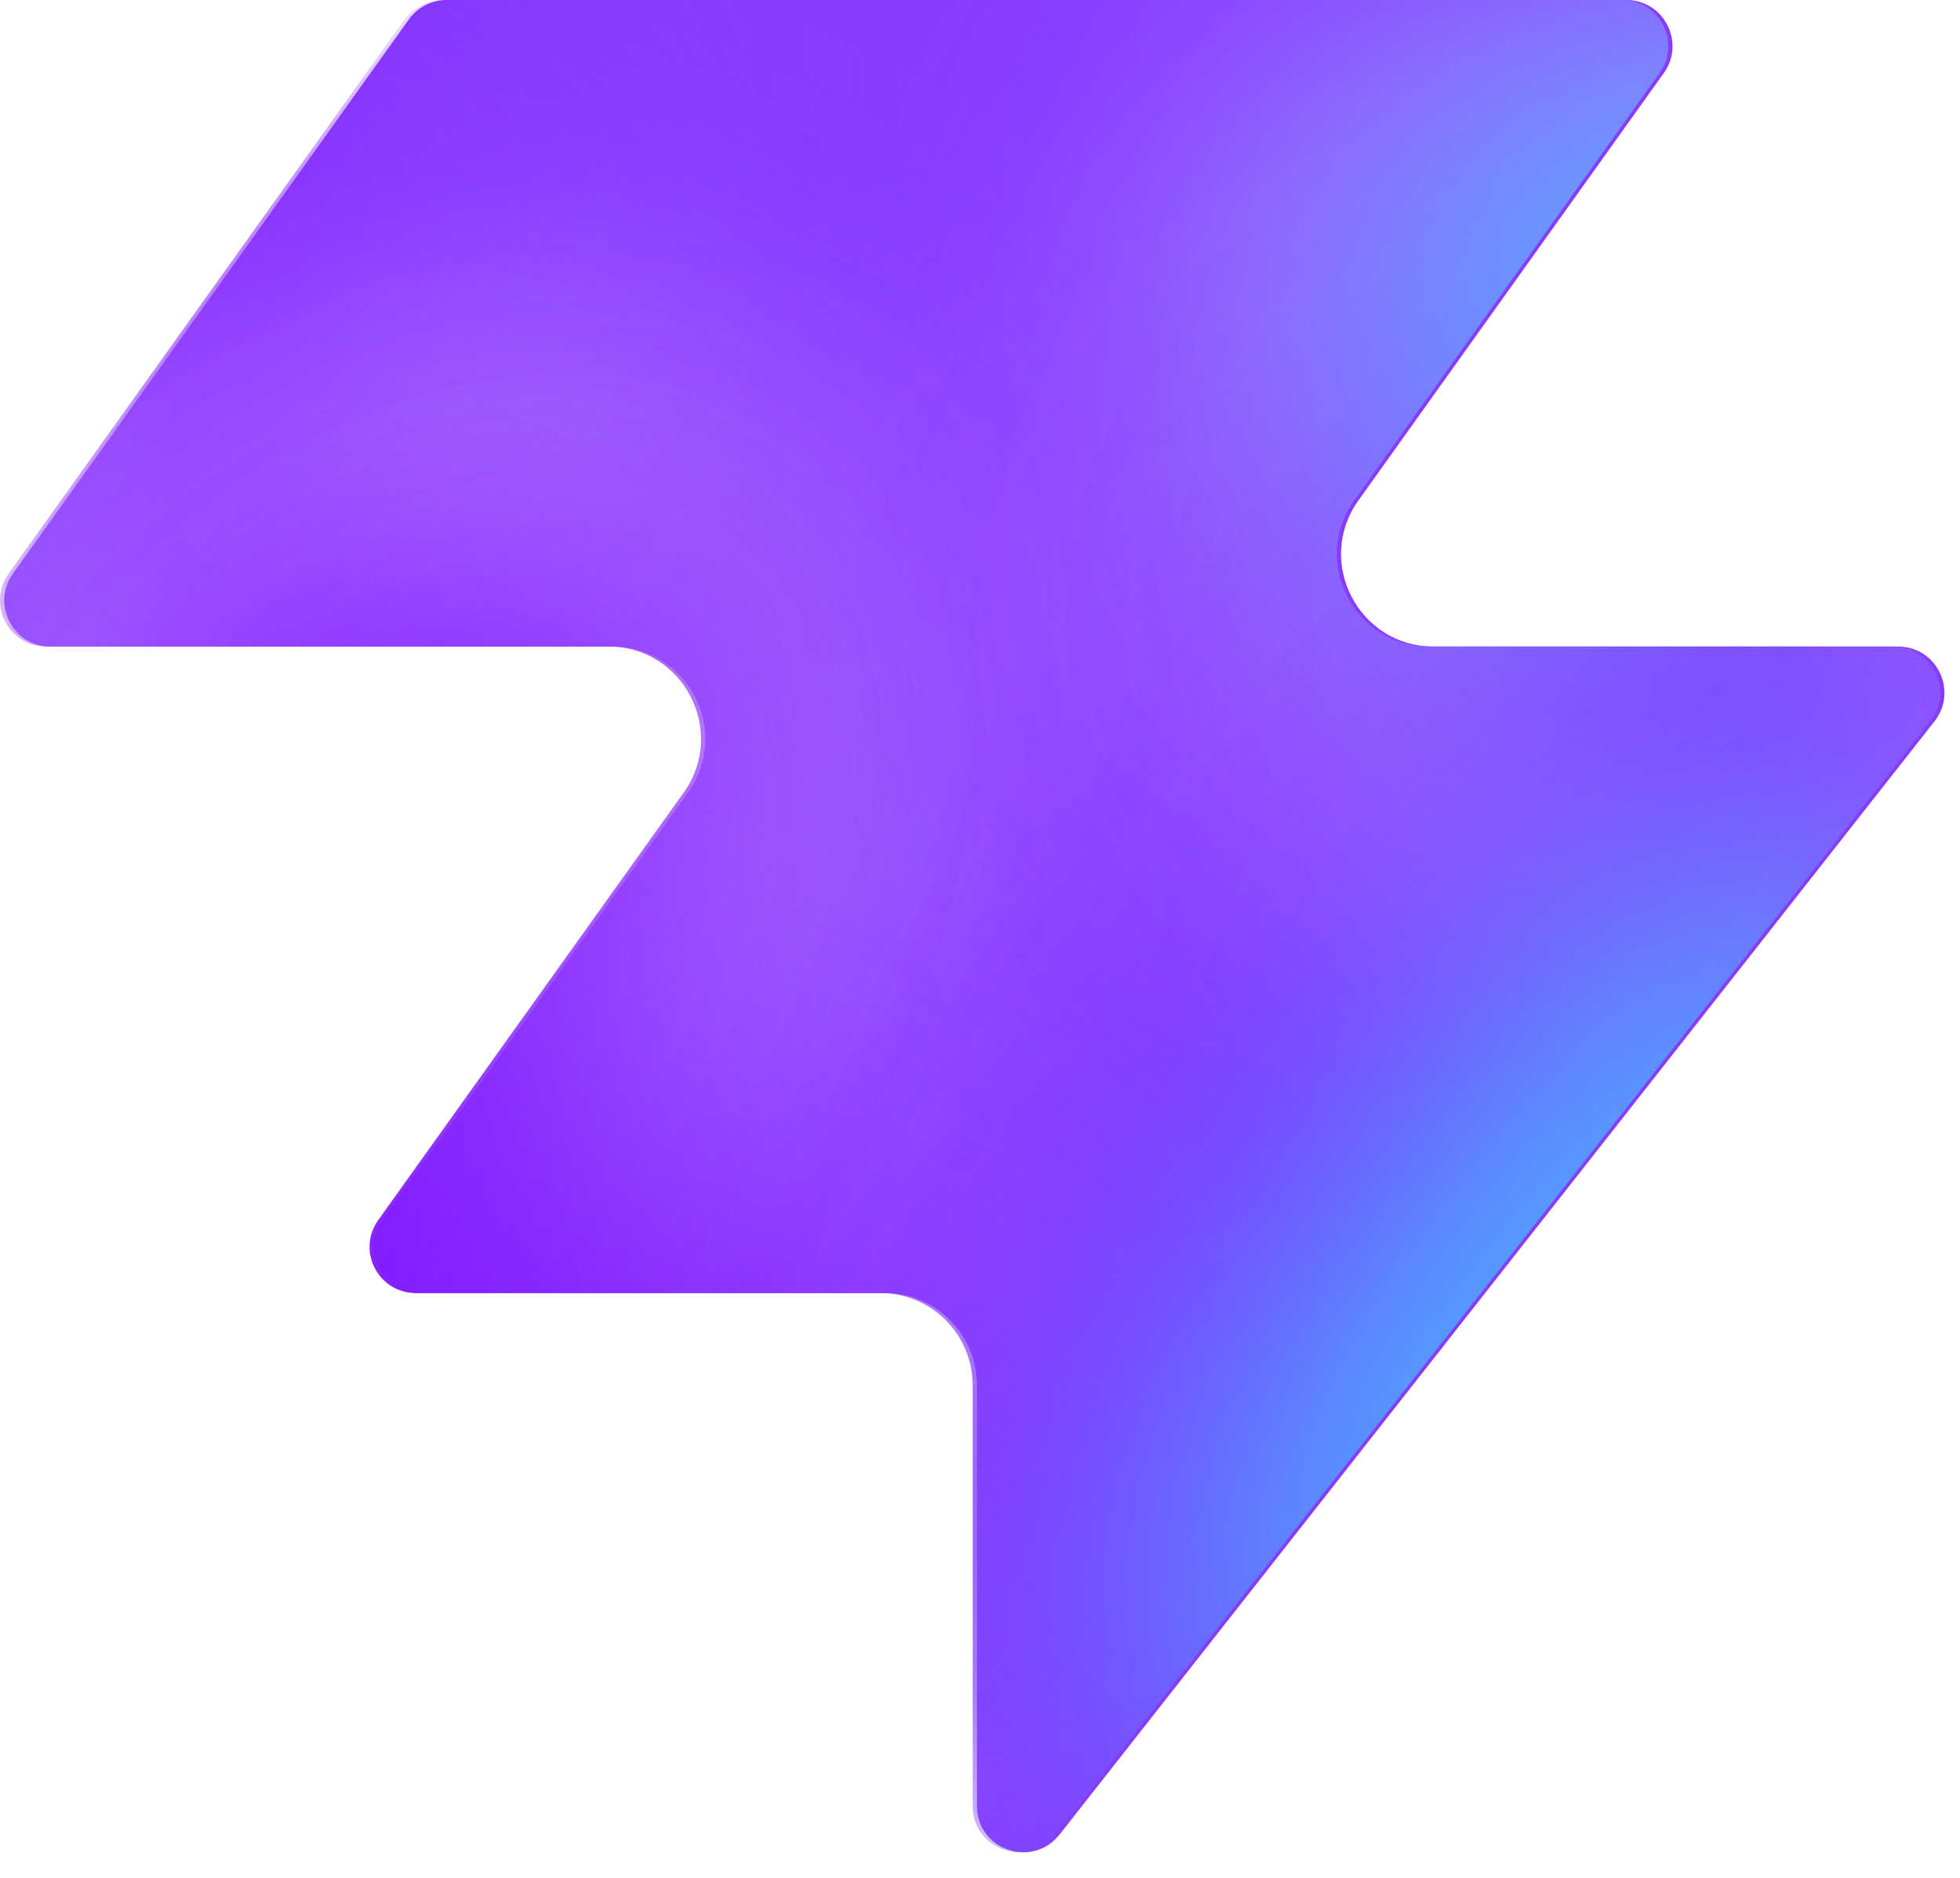
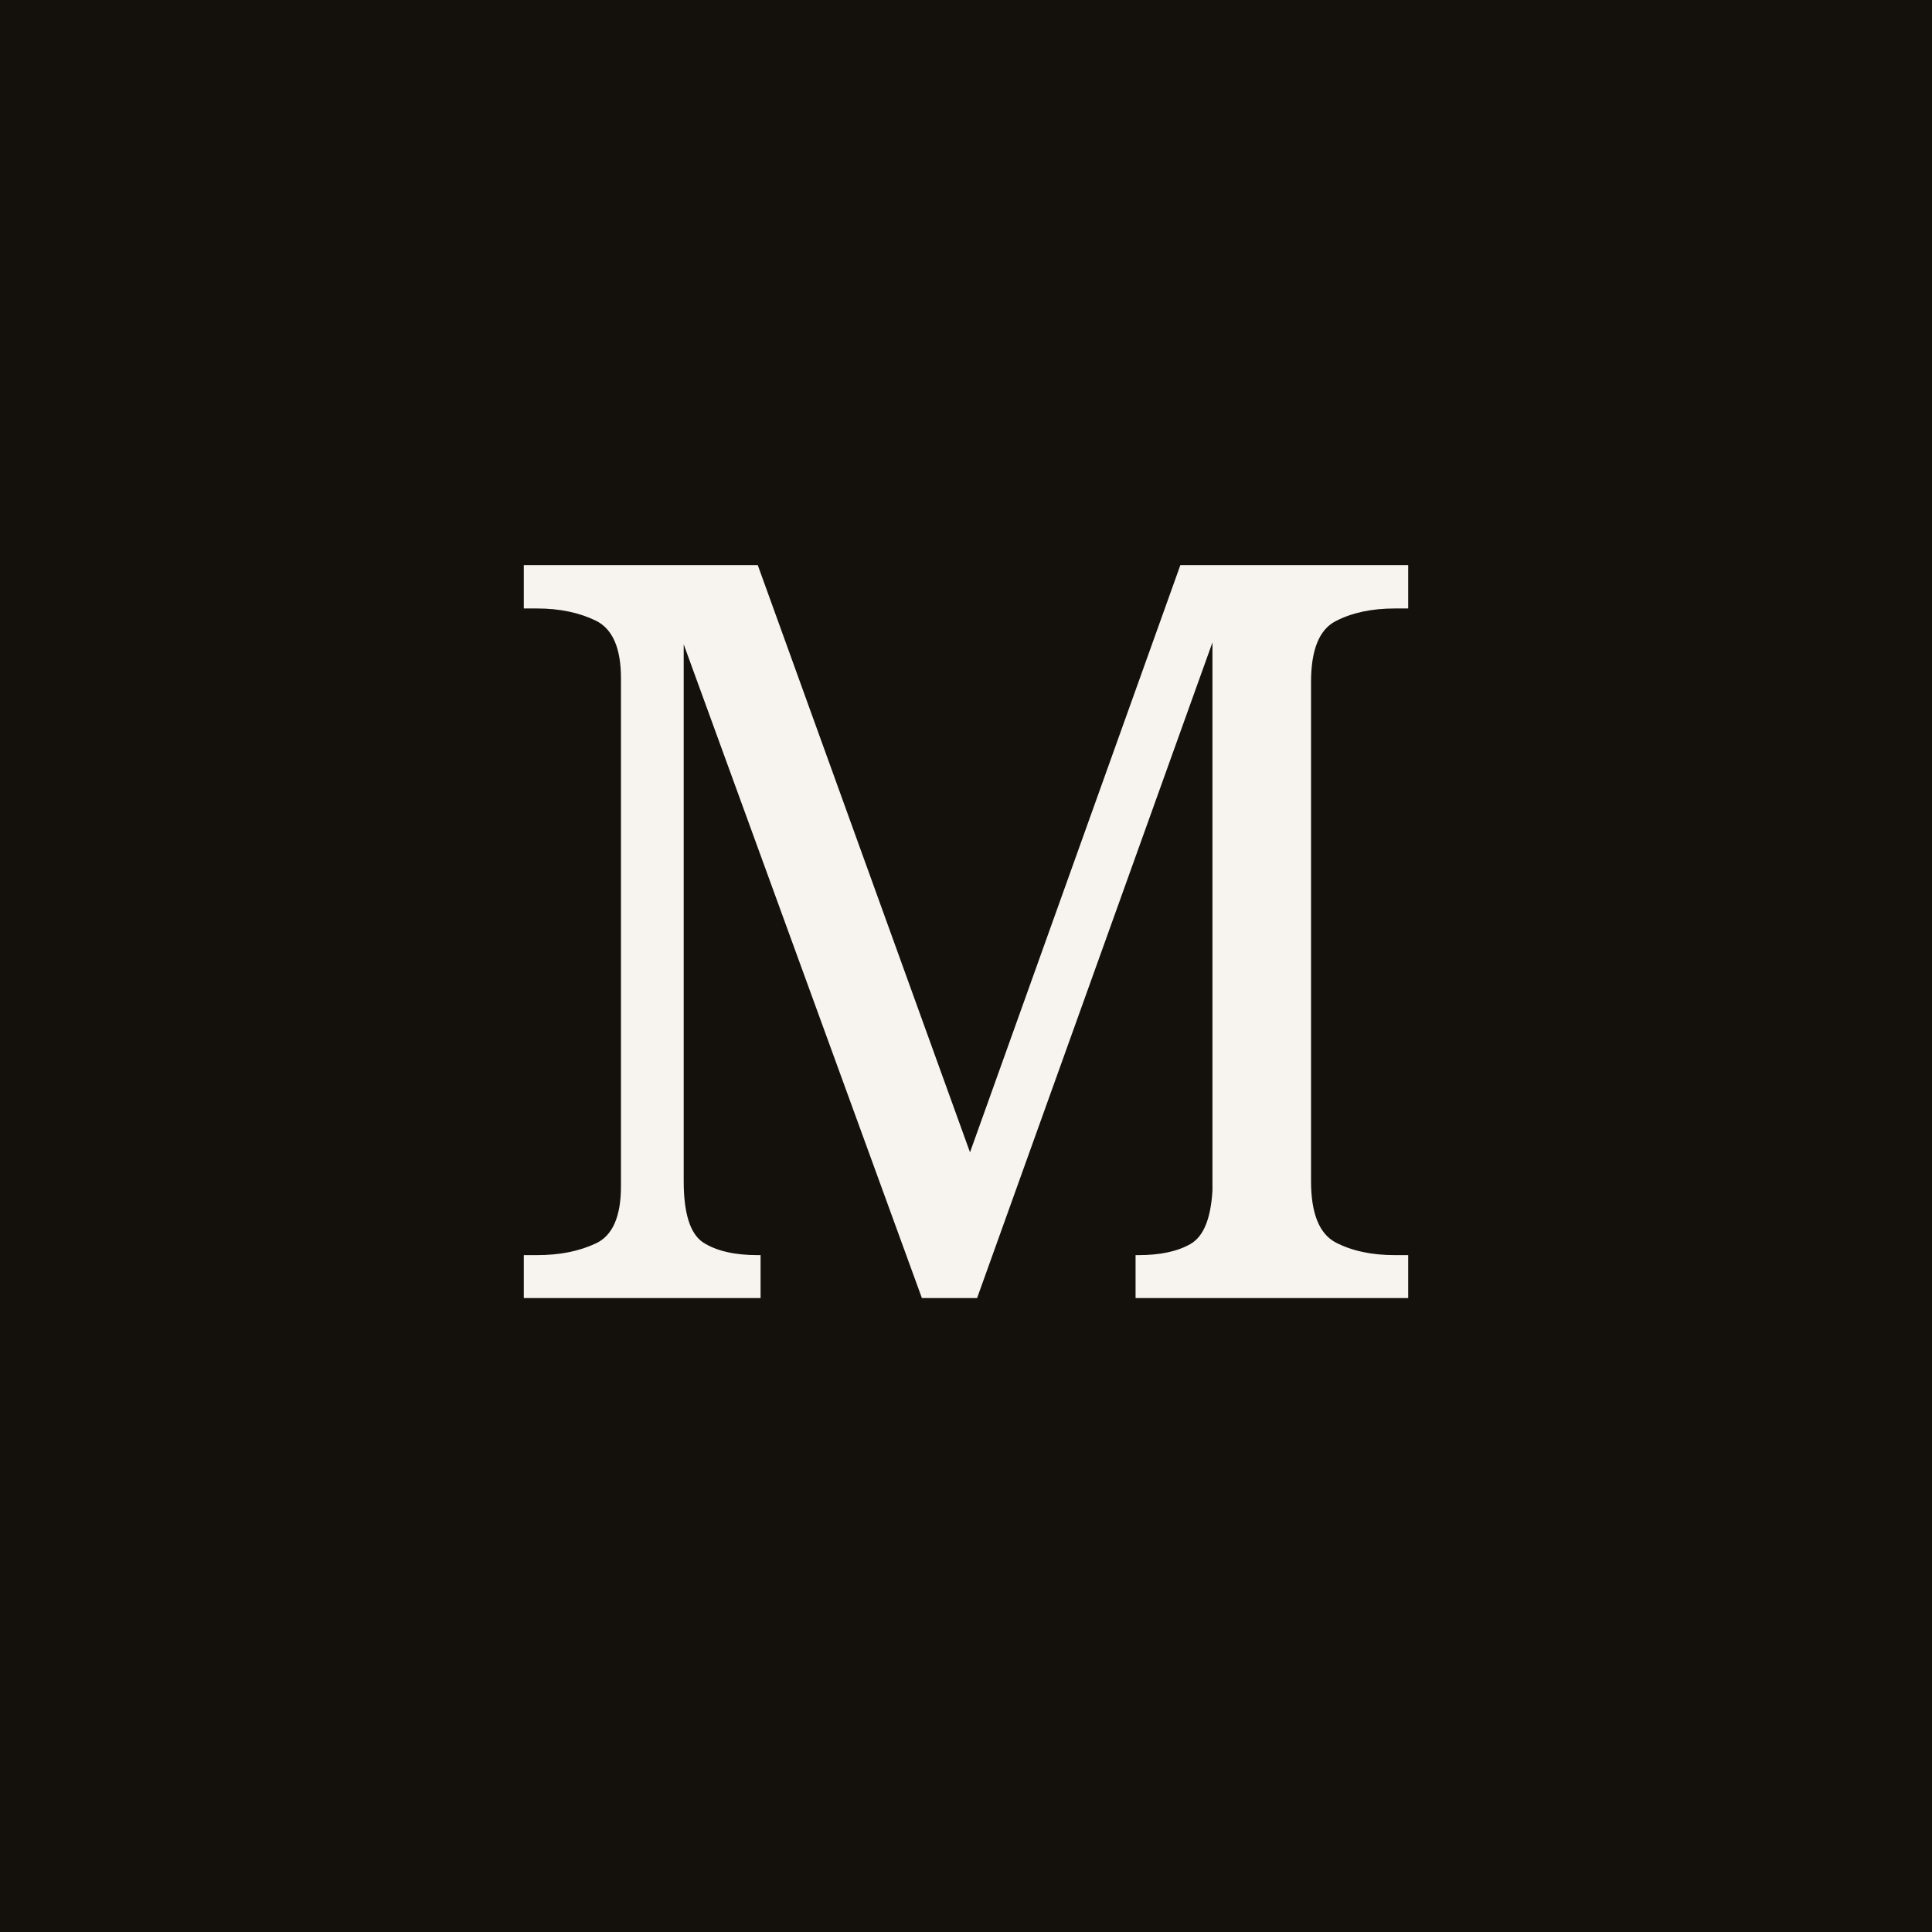
- <svg xmlns="http://www.w3.org/2000/svg" width="48" height="46" fill="none" viewBox="0 0 48 46">
-   <path fill="#863bff" d="M25.946 44.938c-.664.845-2.021.375-2.021-.698V33.937a2.26 2.26 0 0 0-2.262-2.262H10.287c-.92 0-1.456-1.04-.92-1.788l7.48-10.471c1.07-1.497 0-3.578-1.842-3.578H1.237c-.92 0-1.456-1.04-.92-1.788L10.013.474c.214-.297.556-.474.92-.474h28.894c.92 0 1.456 1.04.92 1.788l-7.48 10.471c-1.07 1.498 0 3.579 1.842 3.579h11.377c.943 0 1.473 1.088.89 1.83L25.947 44.94z" style="fill:#863bff;fill:color(display-p3 .525 .23 1);fill-opacity:1" />
-   <mask id="a" width="48" height="46" x="0" y="0" maskUnits="userSpaceOnUse" style="mask-type:alpha">
-     <path fill="#000" d="M25.842 44.938c-.664.844-2.021.375-2.021-.698V33.937a2.26 2.26 0 0 0-2.262-2.262H10.183c-.92 0-1.456-1.04-.92-1.788l7.48-10.471c1.07-1.498 0-3.579-1.842-3.579H1.133c-.92 0-1.456-1.04-.92-1.787L9.91.473c.214-.297.556-.474.92-.474h28.894c.92 0 1.456 1.04.92 1.788l-7.48 10.471c-1.07 1.498 0 3.578 1.842 3.578h11.377c.943 0 1.473 1.088.89 1.832L25.843 44.94z" style="fill:#000;fill-opacity:1" />
-   </mask>
-   <g mask="url(#a)">
-     <g filter="url(#b)">
-       <ellipse cx="5.508" cy="14.704" fill="#ede6ff" rx="5.508" ry="14.704" style="fill:#ede6ff;fill:color(display-p3 .927 .903 1);fill-opacity:1" transform="matrix(.00324 1 1 -.00324 -4.47 31.516)" />
-     </g>
-     <g filter="url(#c)">
-       <ellipse cx="10.399" cy="29.851" fill="#ede6ff" rx="10.399" ry="29.851" style="fill:#ede6ff;fill:color(display-p3 .927 .903 1);fill-opacity:1" transform="matrix(.00324 1 1 -.00324 -39.328 7.883)" />
-     </g>
-     <g filter="url(#d)">
-       <ellipse cx="5.508" cy="30.487" fill="#7e14ff" rx="5.508" ry="30.487" style="fill:#7e14ff;fill:color(display-p3 .492 .077 1);fill-opacity:1" transform="rotate(89.814 -25.913 -14.639)scale(1 -1)" />
-     </g>
-     <g filter="url(#e)">
-       <ellipse cx="5.508" cy="30.599" fill="#7e14ff" rx="5.508" ry="30.599" style="fill:#7e14ff;fill:color(display-p3 .492 .077 1);fill-opacity:1" transform="rotate(89.814 -32.644 -3.334)scale(1 -1)" />
-     </g>
-     <g filter="url(#f)">
-       <ellipse cx="5.508" cy="30.599" fill="#7e14ff" rx="5.508" ry="30.599" style="fill:#7e14ff;fill:color(display-p3 .492 .077 1);fill-opacity:1" transform="matrix(.00324 1 1 -.00324 -34.34 30.47)" />
-     </g>
-     <g filter="url(#g)">
-       <ellipse cx="14.072" cy="22.078" fill="#ede6ff" rx="14.072" ry="22.078" style="fill:#ede6ff;fill:color(display-p3 .927 .903 1);fill-opacity:1" transform="rotate(93.35 24.506 48.493)scale(-1 1)" />
-     </g>
-     <g filter="url(#h)">
-       <ellipse cx="3.47" cy="21.501" fill="#7e14ff" rx="3.47" ry="21.501" style="fill:#7e14ff;fill:color(display-p3 .492 .077 1);fill-opacity:1" transform="rotate(89.009 28.708 47.59)scale(-1 1)" />
-     </g>
-     <g filter="url(#i)">
-       <ellipse cx="3.47" cy="21.501" fill="#7e14ff" rx="3.47" ry="21.501" style="fill:#7e14ff;fill:color(display-p3 .492 .077 1);fill-opacity:1" transform="rotate(89.009 28.708 47.59)scale(-1 1)" />
-     </g>
-     <g filter="url(#j)">
-       <ellipse cx=".387" cy="8.972" fill="#7e14ff" rx="4.407" ry="29.108" style="fill:#7e14ff;fill:color(display-p3 .492 .077 1);fill-opacity:1" transform="rotate(39.51 .387 8.972)" />
-     </g>
-     <g filter="url(#k)">
-       <ellipse cx="47.523" cy="-6.092" fill="#7e14ff" rx="4.407" ry="29.108" style="fill:#7e14ff;fill:color(display-p3 .492 .077 1);fill-opacity:1" transform="rotate(37.892 47.523 -6.092)" />
-     </g>
-     <g filter="url(#l)">
-       <ellipse cx="41.412" cy="6.333" fill="#47bfff" rx="5.971" ry="9.665" style="fill:#47bfff;fill:color(display-p3 .28 .748 1);fill-opacity:1" transform="rotate(37.892 41.412 6.333)" />
-     </g>
-     <g filter="url(#m)">
-       <ellipse cx="-1.879" cy="38.332" fill="#7e14ff" rx="4.407" ry="29.108" style="fill:#7e14ff;fill:color(display-p3 .492 .077 1);fill-opacity:1" transform="rotate(37.892 -1.88 38.332)" />
-     </g>
-     <g filter="url(#n)">
-       <ellipse cx="-1.879" cy="38.332" fill="#7e14ff" rx="4.407" ry="29.108" style="fill:#7e14ff;fill:color(display-p3 .492 .077 1);fill-opacity:1" transform="rotate(37.892 -1.88 38.332)" />
-     </g>
-     <g filter="url(#o)">
-       <ellipse cx="35.651" cy="29.907" fill="#7e14ff" rx="4.407" ry="29.108" style="fill:#7e14ff;fill:color(display-p3 .492 .077 1);fill-opacity:1" transform="rotate(37.892 35.651 29.907)" />
-     </g>
-     <g filter="url(#p)">
-       <ellipse cx="38.418" cy="32.4" fill="#47bfff" rx="5.971" ry="15.297" style="fill:#47bfff;fill:color(display-p3 .28 .748 1);fill-opacity:1" transform="rotate(37.892 38.418 32.4)" />
-     </g>
-   </g>
-   <defs>
-     <filter id="b" width="60.045" height="41.654" x="-19.77" y="16.149" color-interpolation-filters="sRGB" filterUnits="userSpaceOnUse">
-       <feFlood flood-opacity="0" result="BackgroundImageFix" />
-       <feBlend in="SourceGraphic" in2="BackgroundImageFix" result="shape" />
-       <feGaussianBlur result="effect1_foregroundBlur_2002_17158" stdDeviation="7.659" />
-     </filter>
-     <filter id="c" width="90.34" height="51.437" x="-54.613" y="-7.533" color-interpolation-filters="sRGB" filterUnits="userSpaceOnUse">
-       <feFlood flood-opacity="0" result="BackgroundImageFix" />
-       <feBlend in="SourceGraphic" in2="BackgroundImageFix" result="shape" />
-       <feGaussianBlur result="effect1_foregroundBlur_2002_17158" stdDeviation="7.659" />
-     </filter>
-     <filter id="d" width="79.355" height="29.4" x="-49.64" y="2.03" color-interpolation-filters="sRGB" filterUnits="userSpaceOnUse">
-       <feFlood flood-opacity="0" result="BackgroundImageFix" />
-       <feBlend in="SourceGraphic" in2="BackgroundImageFix" result="shape" />
-       <feGaussianBlur result="effect1_foregroundBlur_2002_17158" stdDeviation="4.596" />
-     </filter>
-     <filter id="e" width="79.579" height="29.4" x="-45.045" y="20.029" color-interpolation-filters="sRGB" filterUnits="userSpaceOnUse">
-       <feFlood flood-opacity="0" result="BackgroundImageFix" />
-       <feBlend in="SourceGraphic" in2="BackgroundImageFix" result="shape" />
-       <feGaussianBlur result="effect1_foregroundBlur_2002_17158" stdDeviation="4.596" />
-     </filter>
-     <filter id="f" width="79.579" height="29.4" x="-43.513" y="21.178" color-interpolation-filters="sRGB" filterUnits="userSpaceOnUse">
-       <feFlood flood-opacity="0" result="BackgroundImageFix" />
-       <feBlend in="SourceGraphic" in2="BackgroundImageFix" result="shape" />
-       <feGaussianBlur result="effect1_foregroundBlur_2002_17158" stdDeviation="4.596" />
-     </filter>
-     <filter id="g" width="74.749" height="58.852" x="15.756" y="-17.901" color-interpolation-filters="sRGB" filterUnits="userSpaceOnUse">
-       <feFlood flood-opacity="0" result="BackgroundImageFix" />
-       <feBlend in="SourceGraphic" in2="BackgroundImageFix" result="shape" />
-       <feGaussianBlur result="effect1_foregroundBlur_2002_17158" stdDeviation="7.659" />
-     </filter>
-     <filter id="h" width="61.377" height="25.362" x="23.548" y="2.284" color-interpolation-filters="sRGB" filterUnits="userSpaceOnUse">
-       <feFlood flood-opacity="0" result="BackgroundImageFix" />
-       <feBlend in="SourceGraphic" in2="BackgroundImageFix" result="shape" />
-       <feGaussianBlur result="effect1_foregroundBlur_2002_17158" stdDeviation="4.596" />
-     </filter>
-     <filter id="i" width="61.377" height="25.362" x="23.548" y="2.284" color-interpolation-filters="sRGB" filterUnits="userSpaceOnUse">
-       <feFlood flood-opacity="0" result="BackgroundImageFix" />
-       <feBlend in="SourceGraphic" in2="BackgroundImageFix" result="shape" />
-       <feGaussianBlur result="effect1_foregroundBlur_2002_17158" stdDeviation="4.596" />
-     </filter>
-     <filter id="j" width="56.045" height="63.649" x="-27.636" y="-22.853" color-interpolation-filters="sRGB" filterUnits="userSpaceOnUse">
-       <feFlood flood-opacity="0" result="BackgroundImageFix" />
-       <feBlend in="SourceGraphic" in2="BackgroundImageFix" result="shape" />
-       <feGaussianBlur result="effect1_foregroundBlur_2002_17158" stdDeviation="4.596" />
-     </filter>
-     <filter id="k" width="54.814" height="64.646" x="20.116" y="-38.415" color-interpolation-filters="sRGB" filterUnits="userSpaceOnUse">
-       <feFlood flood-opacity="0" result="BackgroundImageFix" />
-       <feBlend in="SourceGraphic" in2="BackgroundImageFix" result="shape" />
-       <feGaussianBlur result="effect1_foregroundBlur_2002_17158" stdDeviation="4.596" />
-     </filter>
-     <filter id="l" width="33.541" height="35.313" x="24.641" y="-11.323" color-interpolation-filters="sRGB" filterUnits="userSpaceOnUse">
-       <feFlood flood-opacity="0" result="BackgroundImageFix" />
-       <feBlend in="SourceGraphic" in2="BackgroundImageFix" result="shape" />
-       <feGaussianBlur result="effect1_foregroundBlur_2002_17158" stdDeviation="4.596" />
-     </filter>
-     <filter id="m" width="54.814" height="64.646" x="-29.286" y="6.009" color-interpolation-filters="sRGB" filterUnits="userSpaceOnUse">
-       <feFlood flood-opacity="0" result="BackgroundImageFix" />
-       <feBlend in="SourceGraphic" in2="BackgroundImageFix" result="shape" />
-       <feGaussianBlur result="effect1_foregroundBlur_2002_17158" stdDeviation="4.596" />
-     </filter>
-     <filter id="n" width="54.814" height="64.646" x="-29.286" y="6.009" color-interpolation-filters="sRGB" filterUnits="userSpaceOnUse">
-       <feFlood flood-opacity="0" result="BackgroundImageFix" />
-       <feBlend in="SourceGraphic" in2="BackgroundImageFix" result="shape" />
-       <feGaussianBlur result="effect1_foregroundBlur_2002_17158" stdDeviation="4.596" />
-     </filter>
-     <filter id="o" width="54.814" height="64.646" x="8.244" y="-2.416" color-interpolation-filters="sRGB" filterUnits="userSpaceOnUse">
-       <feFlood flood-opacity="0" result="BackgroundImageFix" />
-       <feBlend in="SourceGraphic" in2="BackgroundImageFix" result="shape" />
-       <feGaussianBlur result="effect1_foregroundBlur_2002_17158" stdDeviation="4.596" />
-     </filter>
-     <filter id="p" width="39.409" height="43.623" x="18.713" y="10.588" color-interpolation-filters="sRGB" filterUnits="userSpaceOnUse">
-       <feFlood flood-opacity="0" result="BackgroundImageFix" />
-       <feBlend in="SourceGraphic" in2="BackgroundImageFix" result="shape" />
-       <feGaussianBlur result="effect1_foregroundBlur_2002_17158" stdDeviation="4.596" />
-     </filter>
-   </defs>
+ <svg xmlns="http://www.w3.org/2000/svg" viewBox="0 0 64 64" width="64" height="64">
+   <rect width="64" height="64" fill="#14110d" />
+   <text x="32" y="43" text-anchor="middle" font-family="Georgia, 'Playfair Display', serif" font-size="34" fill="#f7f4ef">M</text>
</svg>
